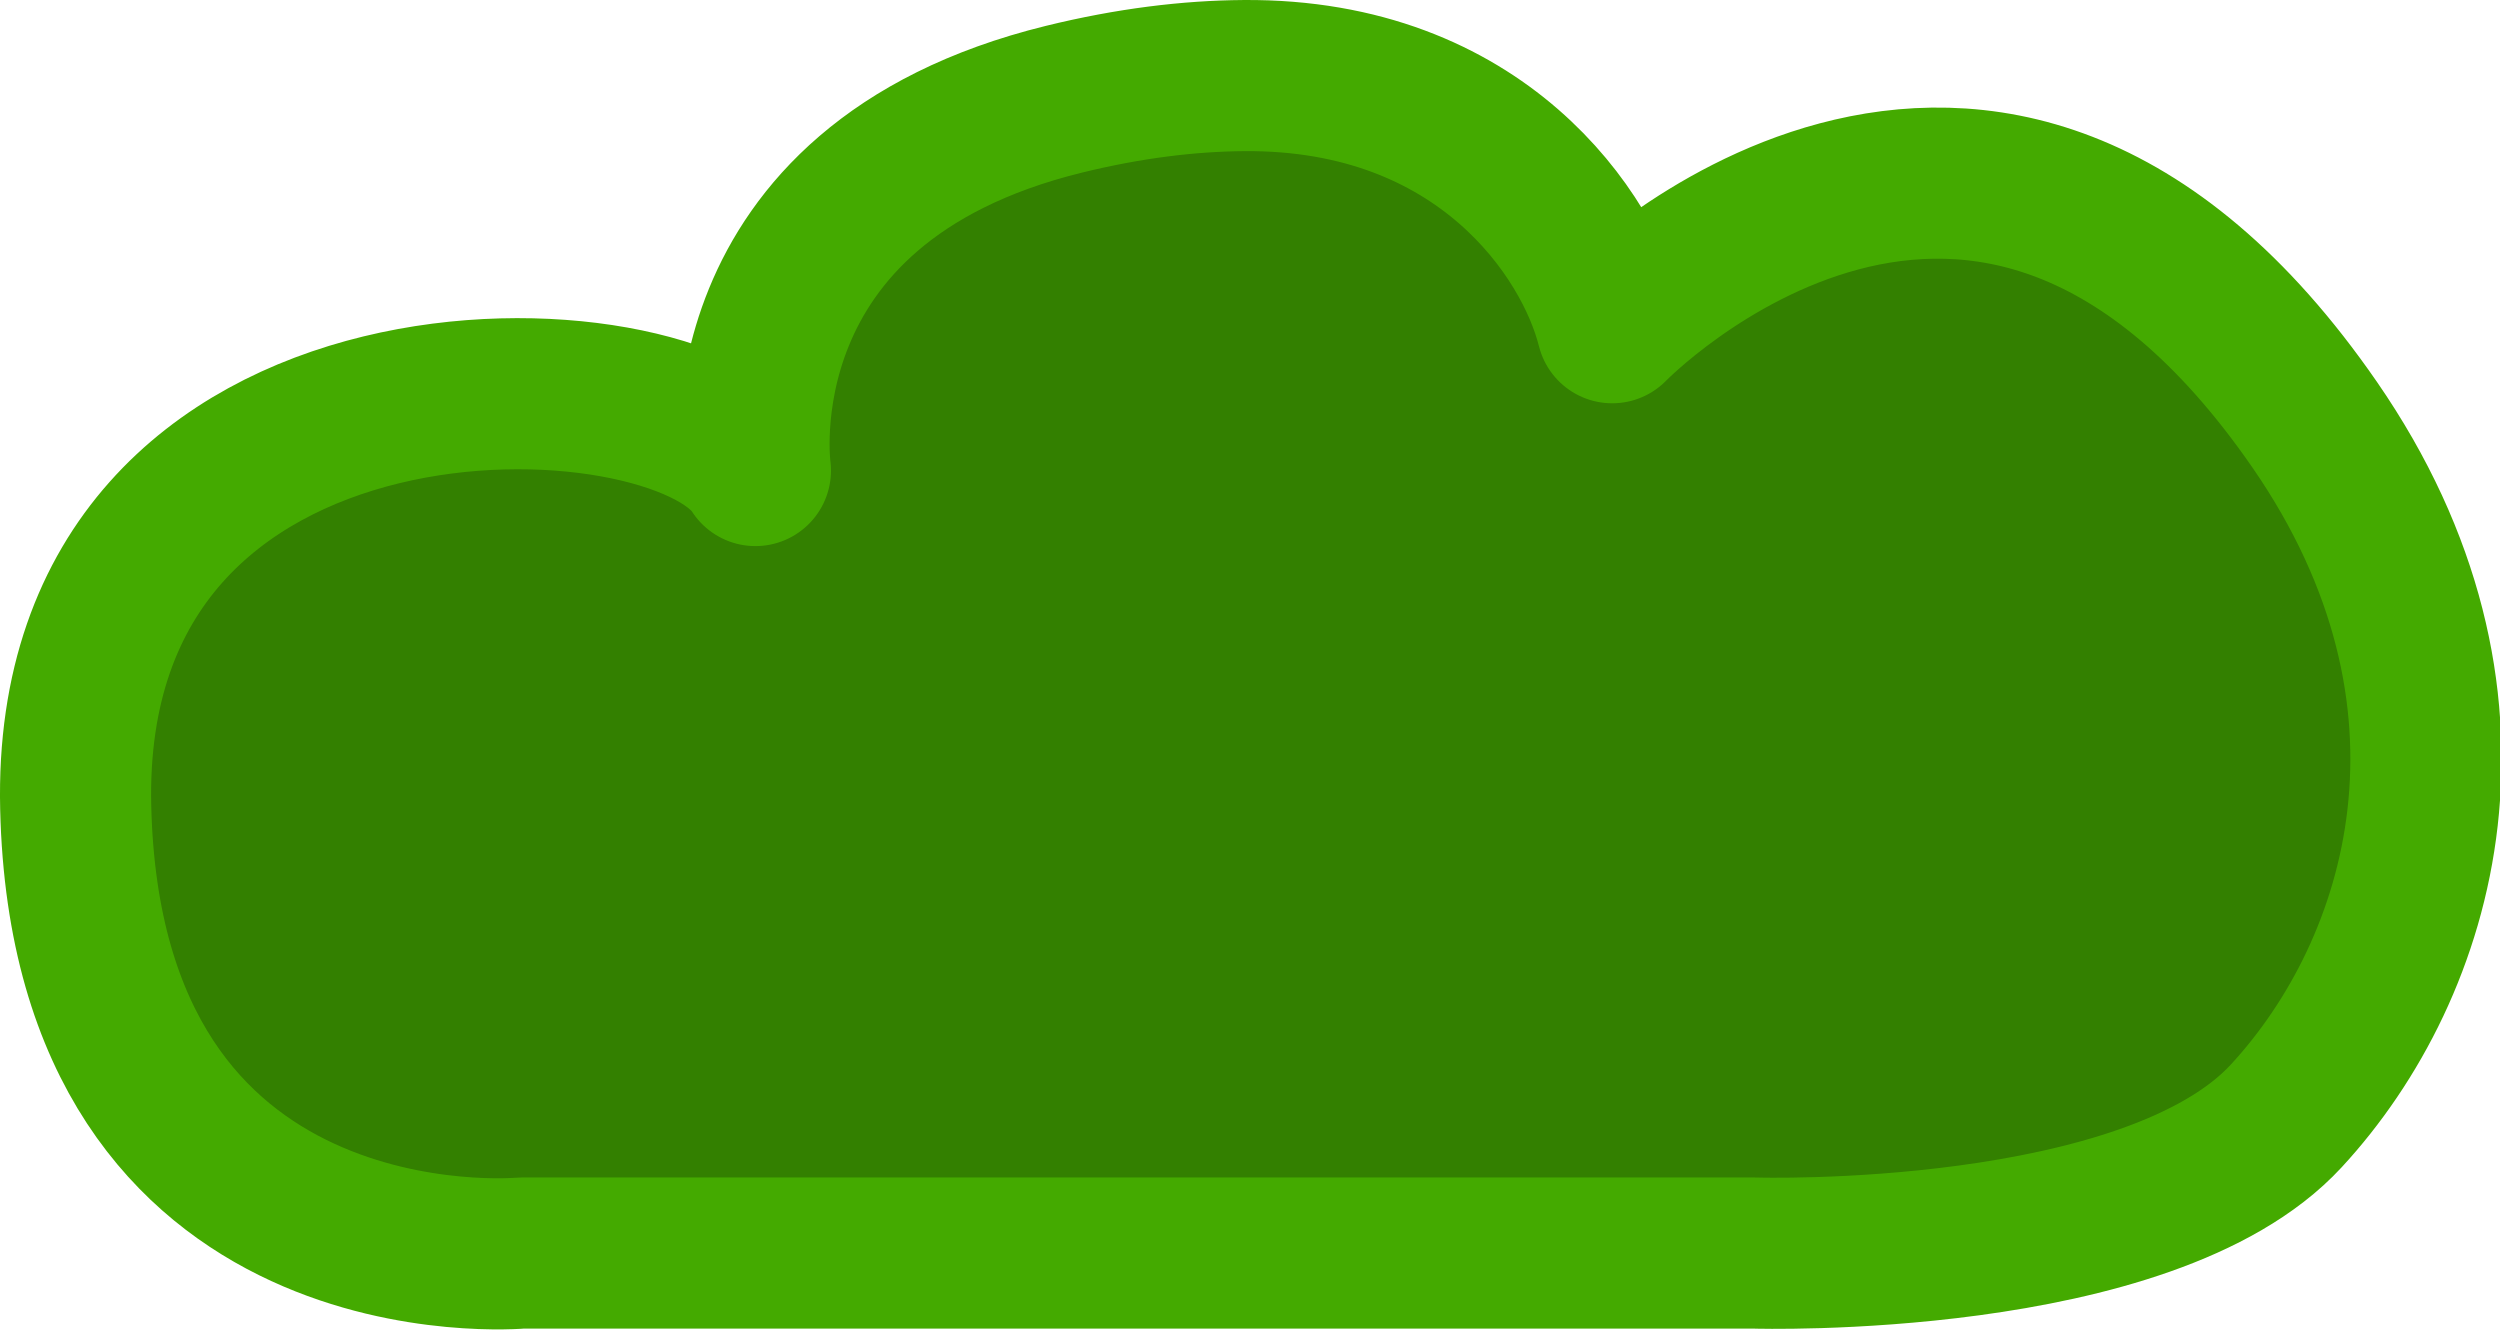
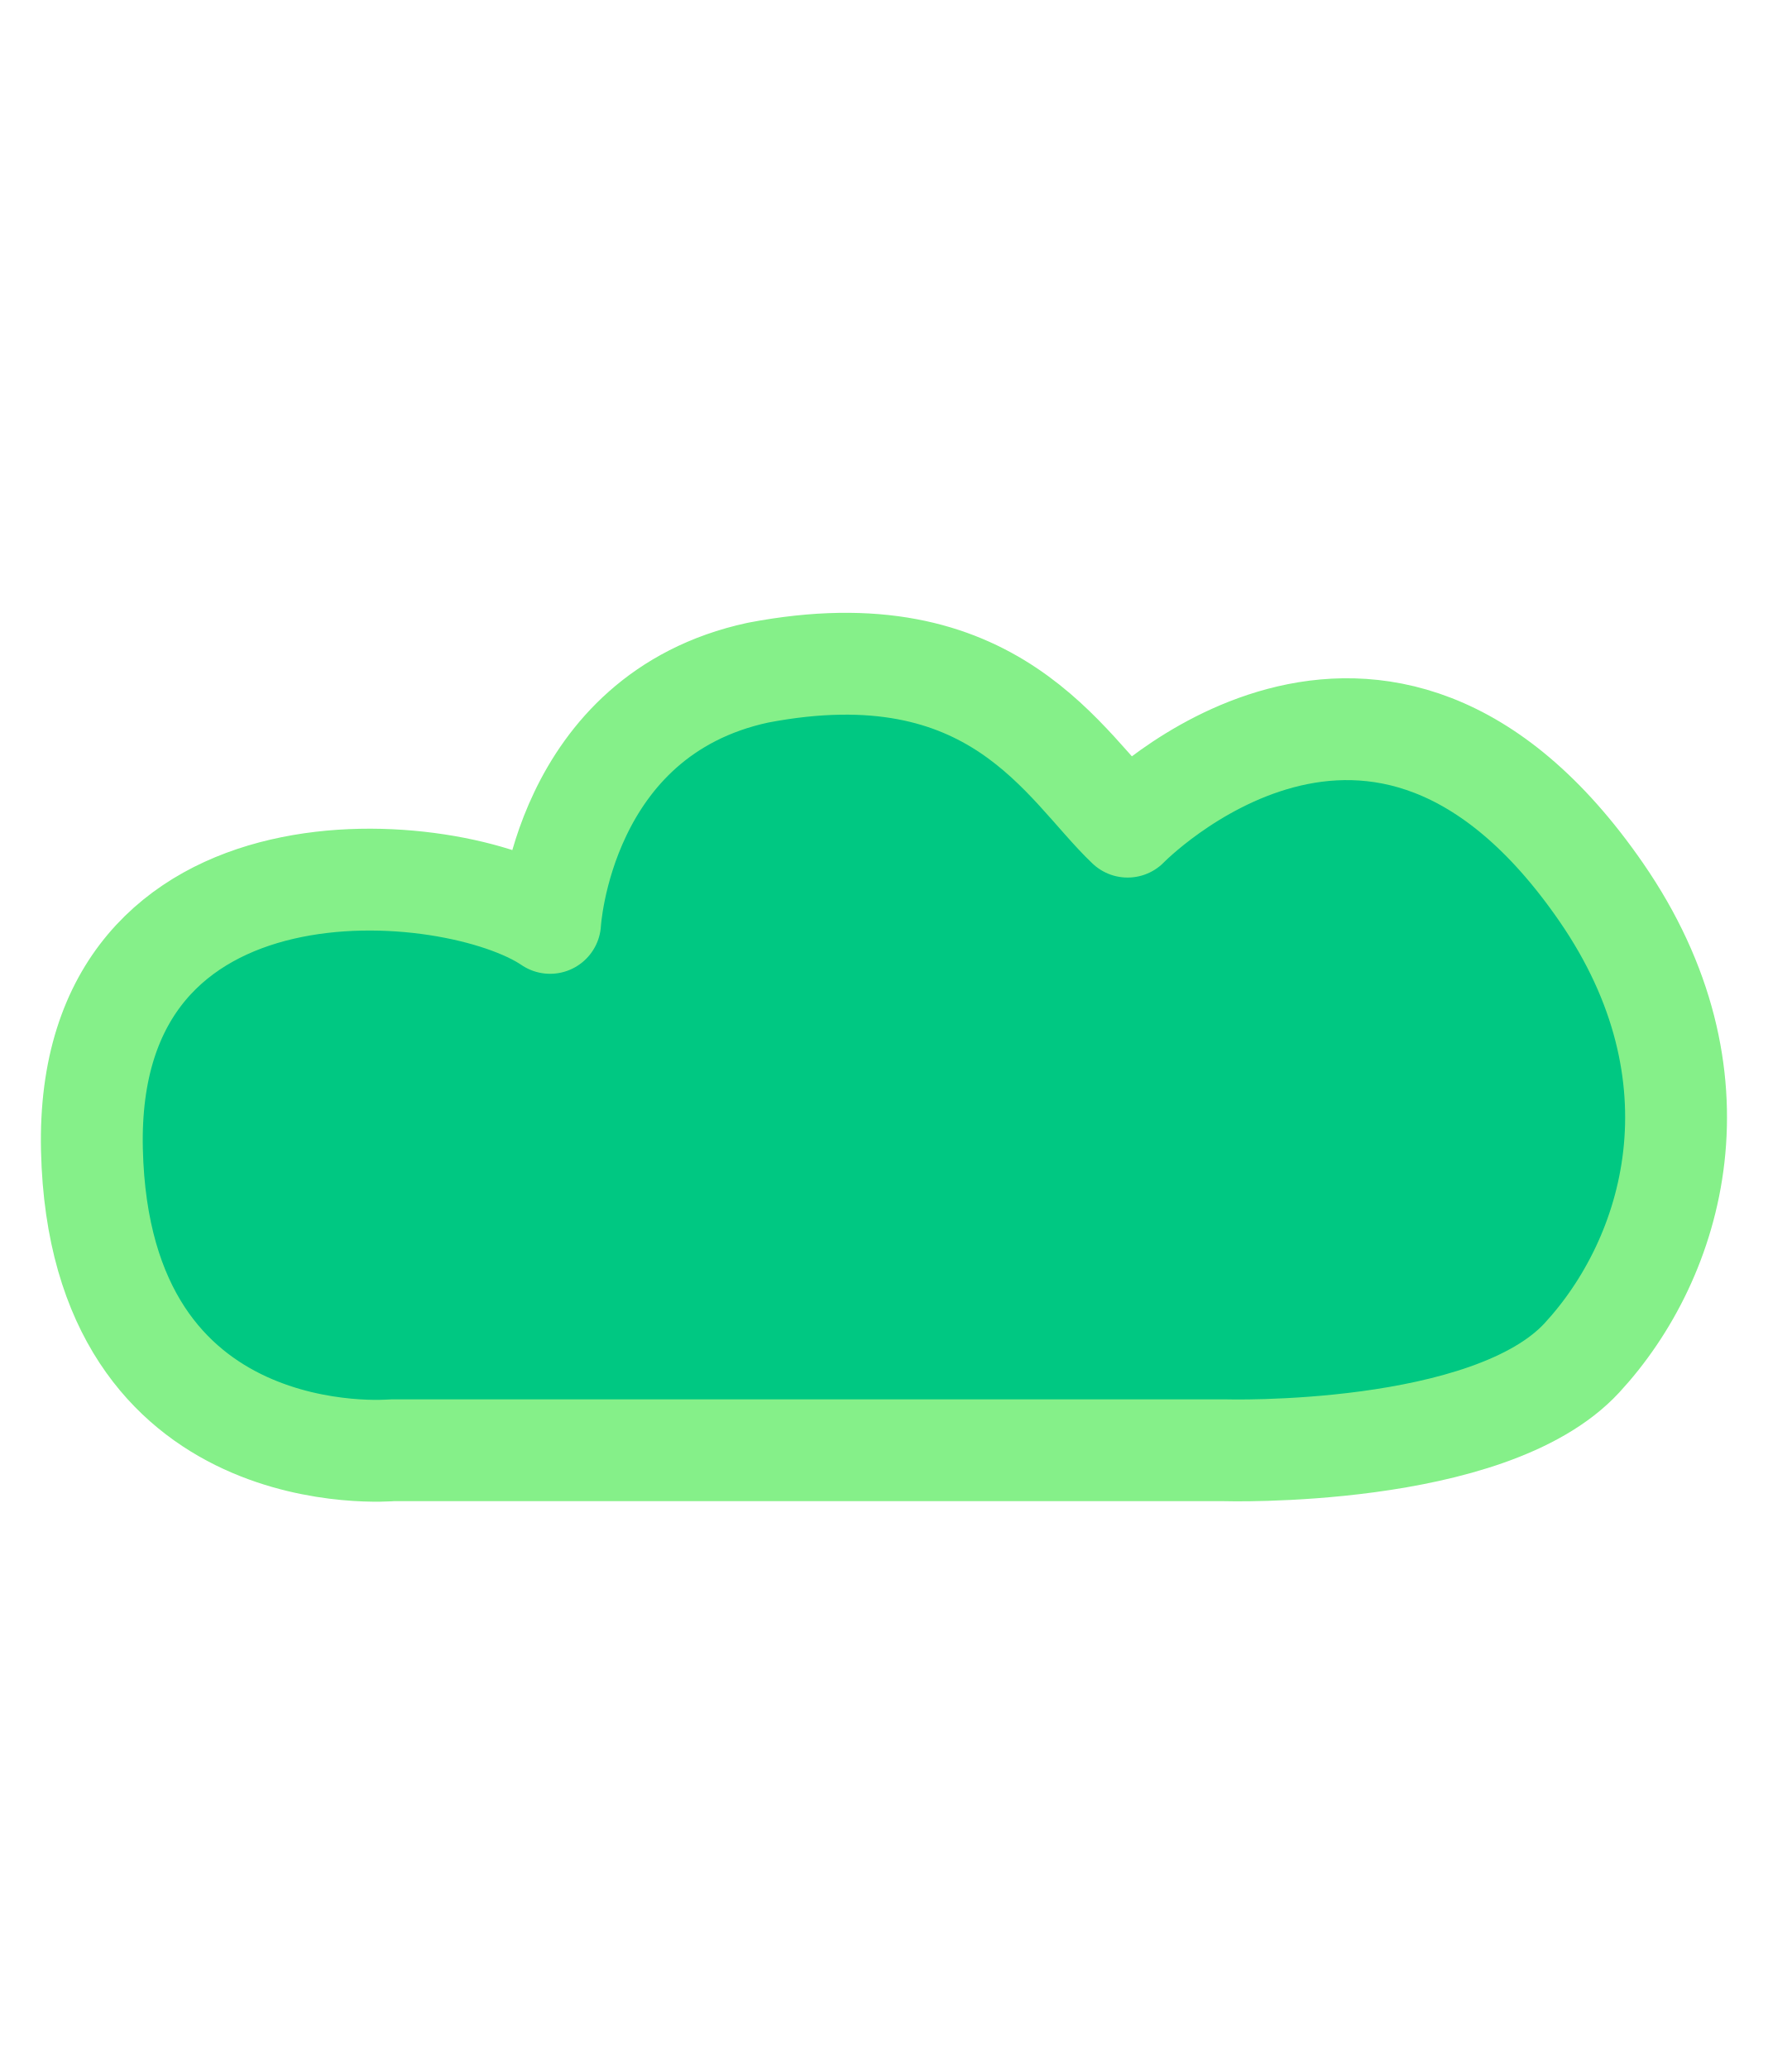
- <svg xmlns="http://www.w3.org/2000/svg" width="165.434mm" height="87.974mm" viewBox="0 0 165.434 87.974" version="1.1" id="svg9766">
+ <svg xmlns="http://www.w3.org/2000/svg" width="194.406mm" height="224.481mm" viewBox="0 0 194.406 224.481" version="1.1" id="svg9766">
  <defs id="defs9760" />
-   <g id="layer1" style="display:none" transform="translate(-23.18196,-78.7016)">
+   <g id="layer1" style="display:none" transform="translate(-8.537257,-14.62503)">
    <path style="fill:#999999;stroke-width:0.265" id="path9802" d="m 202.943,182.986 -97.203,56.12 -97.203,-56.12 5e-7,-112.24 97.203,-56.12 97.203,56.12 z" />
  </g>
-   <g id="layer2" transform="translate(-23.18196,-78.7016)" style="display:inline">
-     <path style="fill:#338000;fill-opacity:1;stroke:#44aa00;stroke-width:37.795;stroke-linecap:round;stroke-linejoin:round;stroke-miterlimit:4;stroke-dasharray:none;stroke-opacity:1" d="m 366.492,261.08 c -13.69,0.097 -28.725,1.906 -45.064,5.924 -87.143,21.429 -77.143,92.857 -77.143,92.857 -20,-31.429 -172.857,-37.143 -170,84.285 2.857,121.429 111.43,111.428 111.43,111.428 l 308.571,10e-4 c 0,0 98.425,3.002 132.857,-34.287 34.264,-37.108 54.333,-104.512 7.142,-172.857 -82.857,-120 -175.713,-24.286 -175.713,-24.286 -5.804,-23.214 -32.756,-63.487 -92.08,-63.066 z" transform="matrix(0.2645833,0,0,0.2645833,8.537257,14.62503)" id="path1472" />
+   <g id="layer2" transform="translate(-8.537257,-14.62503)" style="display:inline">
+     <path style="fill:#00c882;fill-opacity:1;stroke:#85f089;stroke-width:11.055;stroke-linecap:round;stroke-linejoin:round;stroke-miterlimit:4;stroke-dasharray:none;stroke-opacity:1" d="M 90.804,87.642 C 69.494,92.238 68.24,114.803 68.24,114.803 57.794,107.699 17.68,103.938 18.515,139.456 c 0.836,35.518 32.593,32.593 32.593,32.593 l 90.257,2.7e-4 c 0,0 28.789,0.878 38.861,-10.029 10.022,-10.854 15.892,-30.57 2.089,-50.56 -24.236,-35.1 -51.396,-7.104 -51.396,-7.104 -6.82,-6.472 -14.372,-21.645 -40.115,-16.714 z" id="path1472" />
  </g>
</svg>
